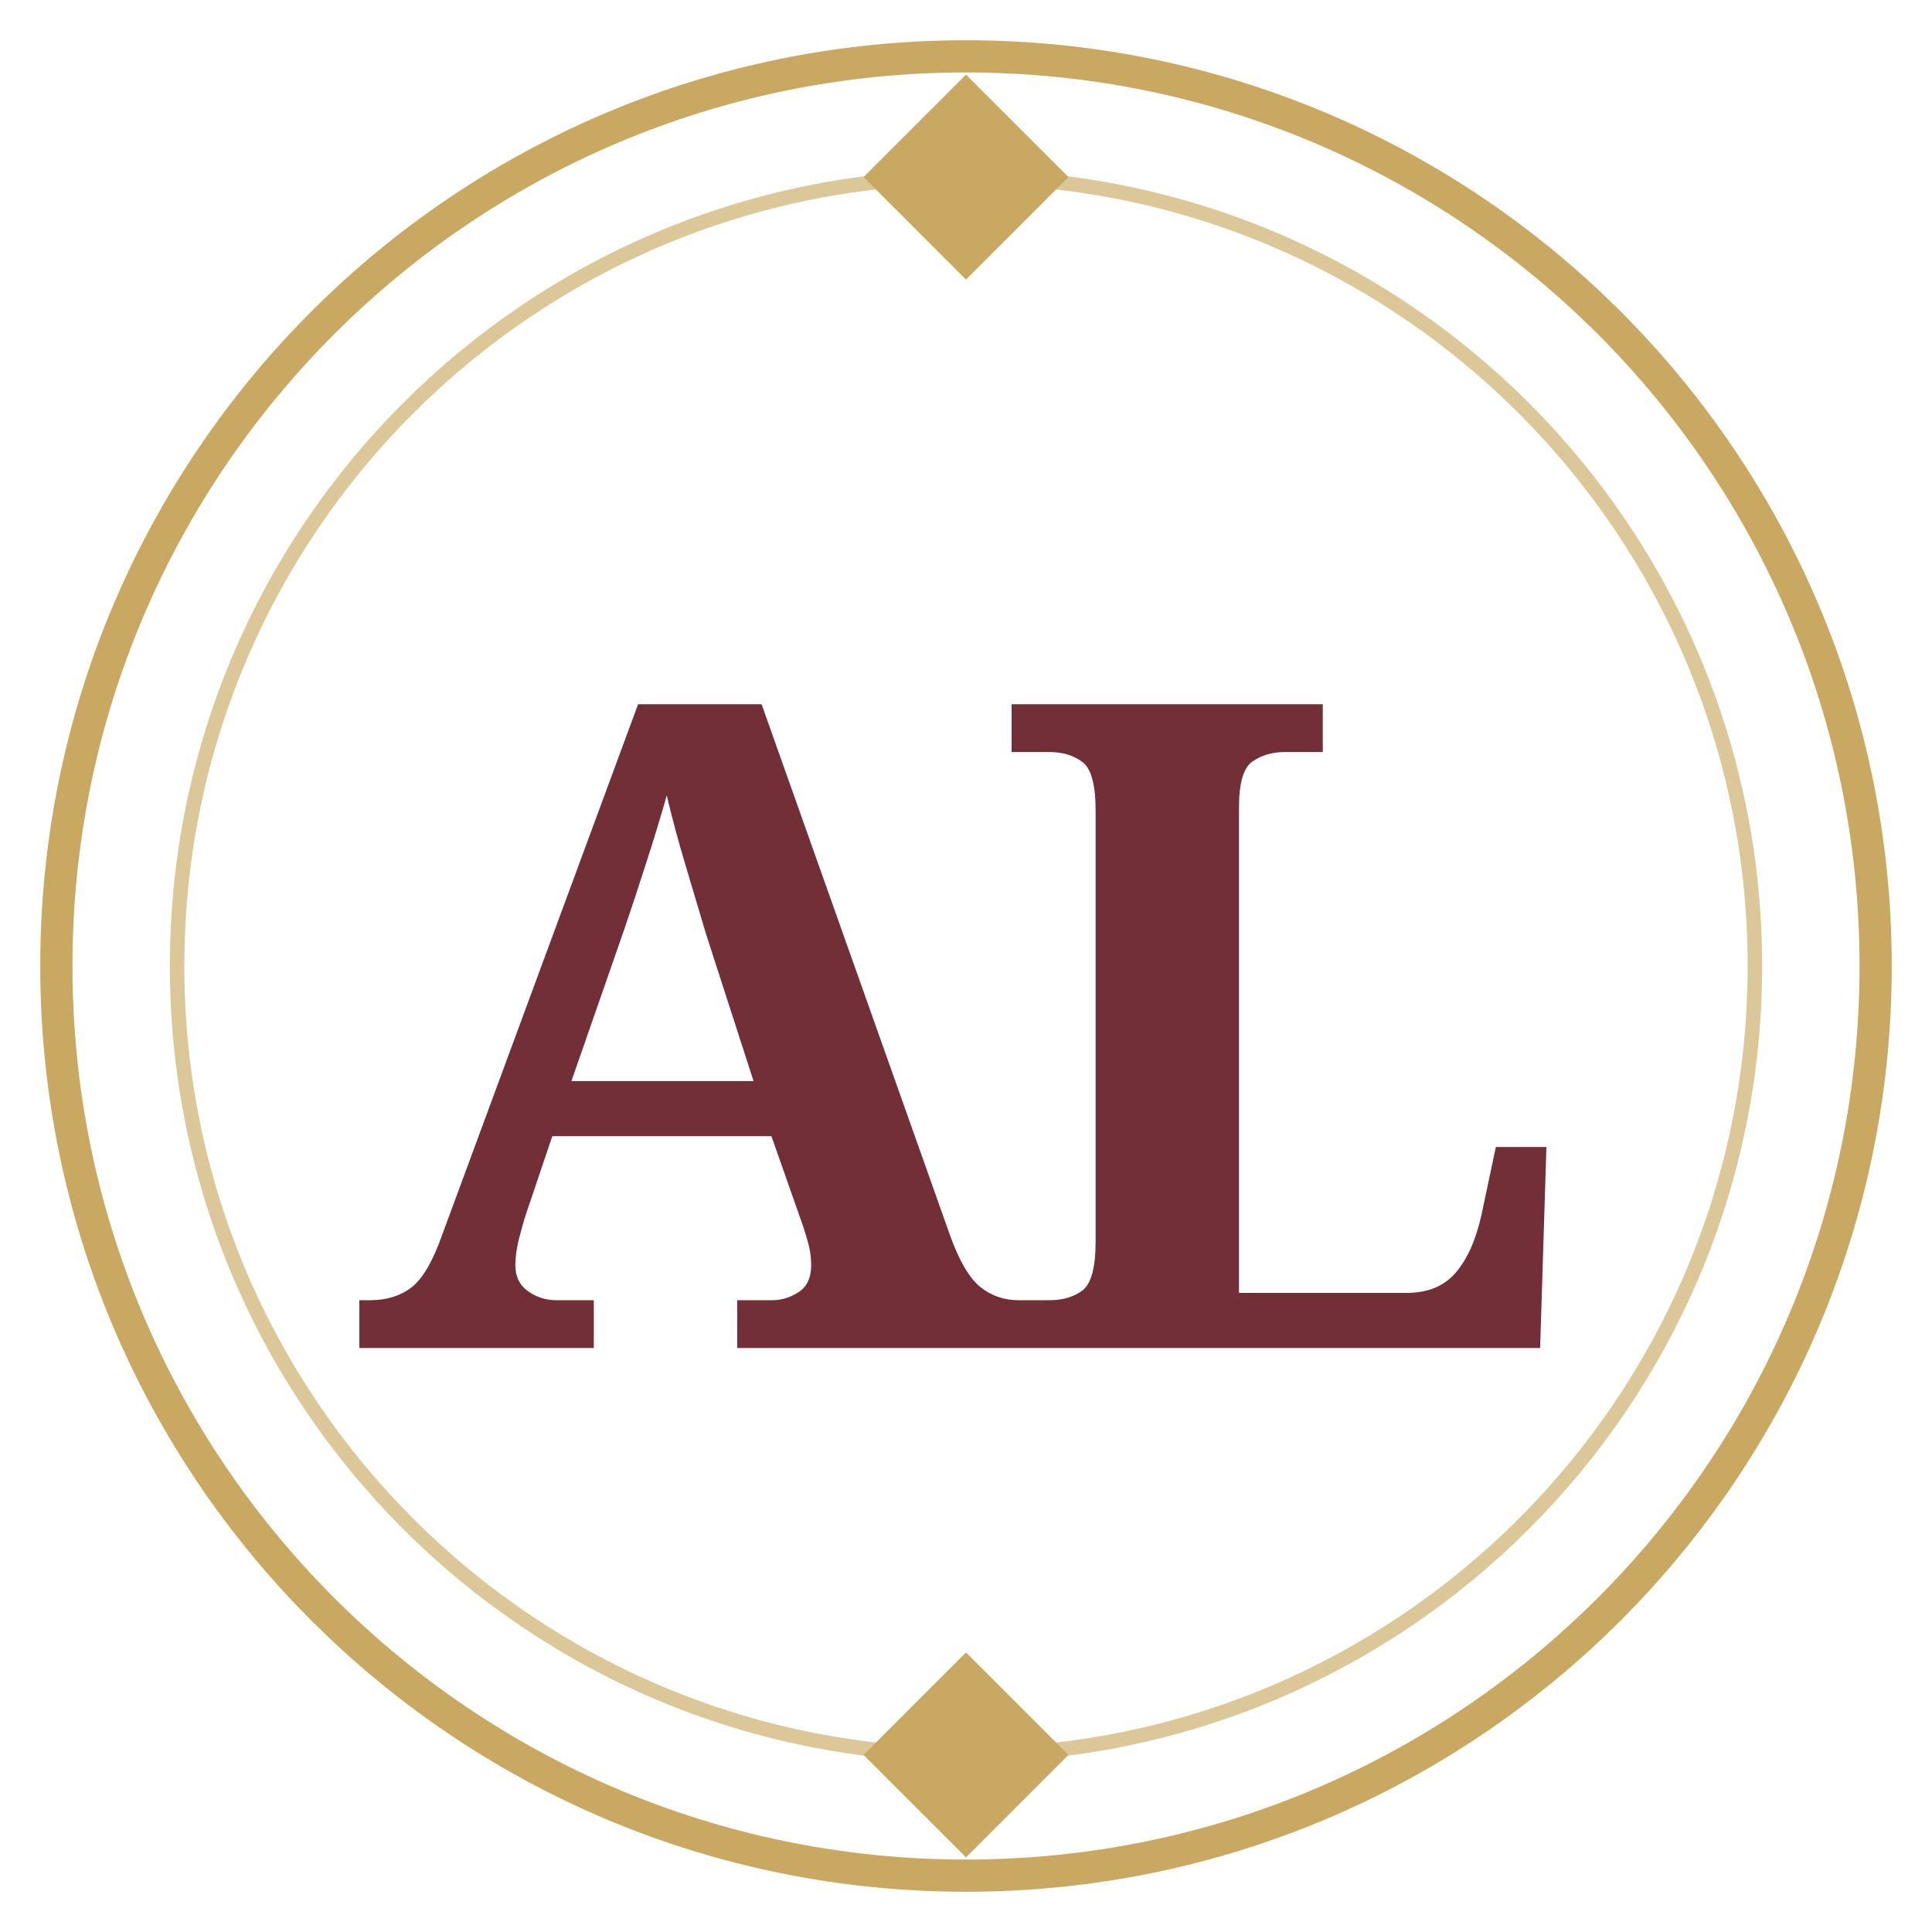
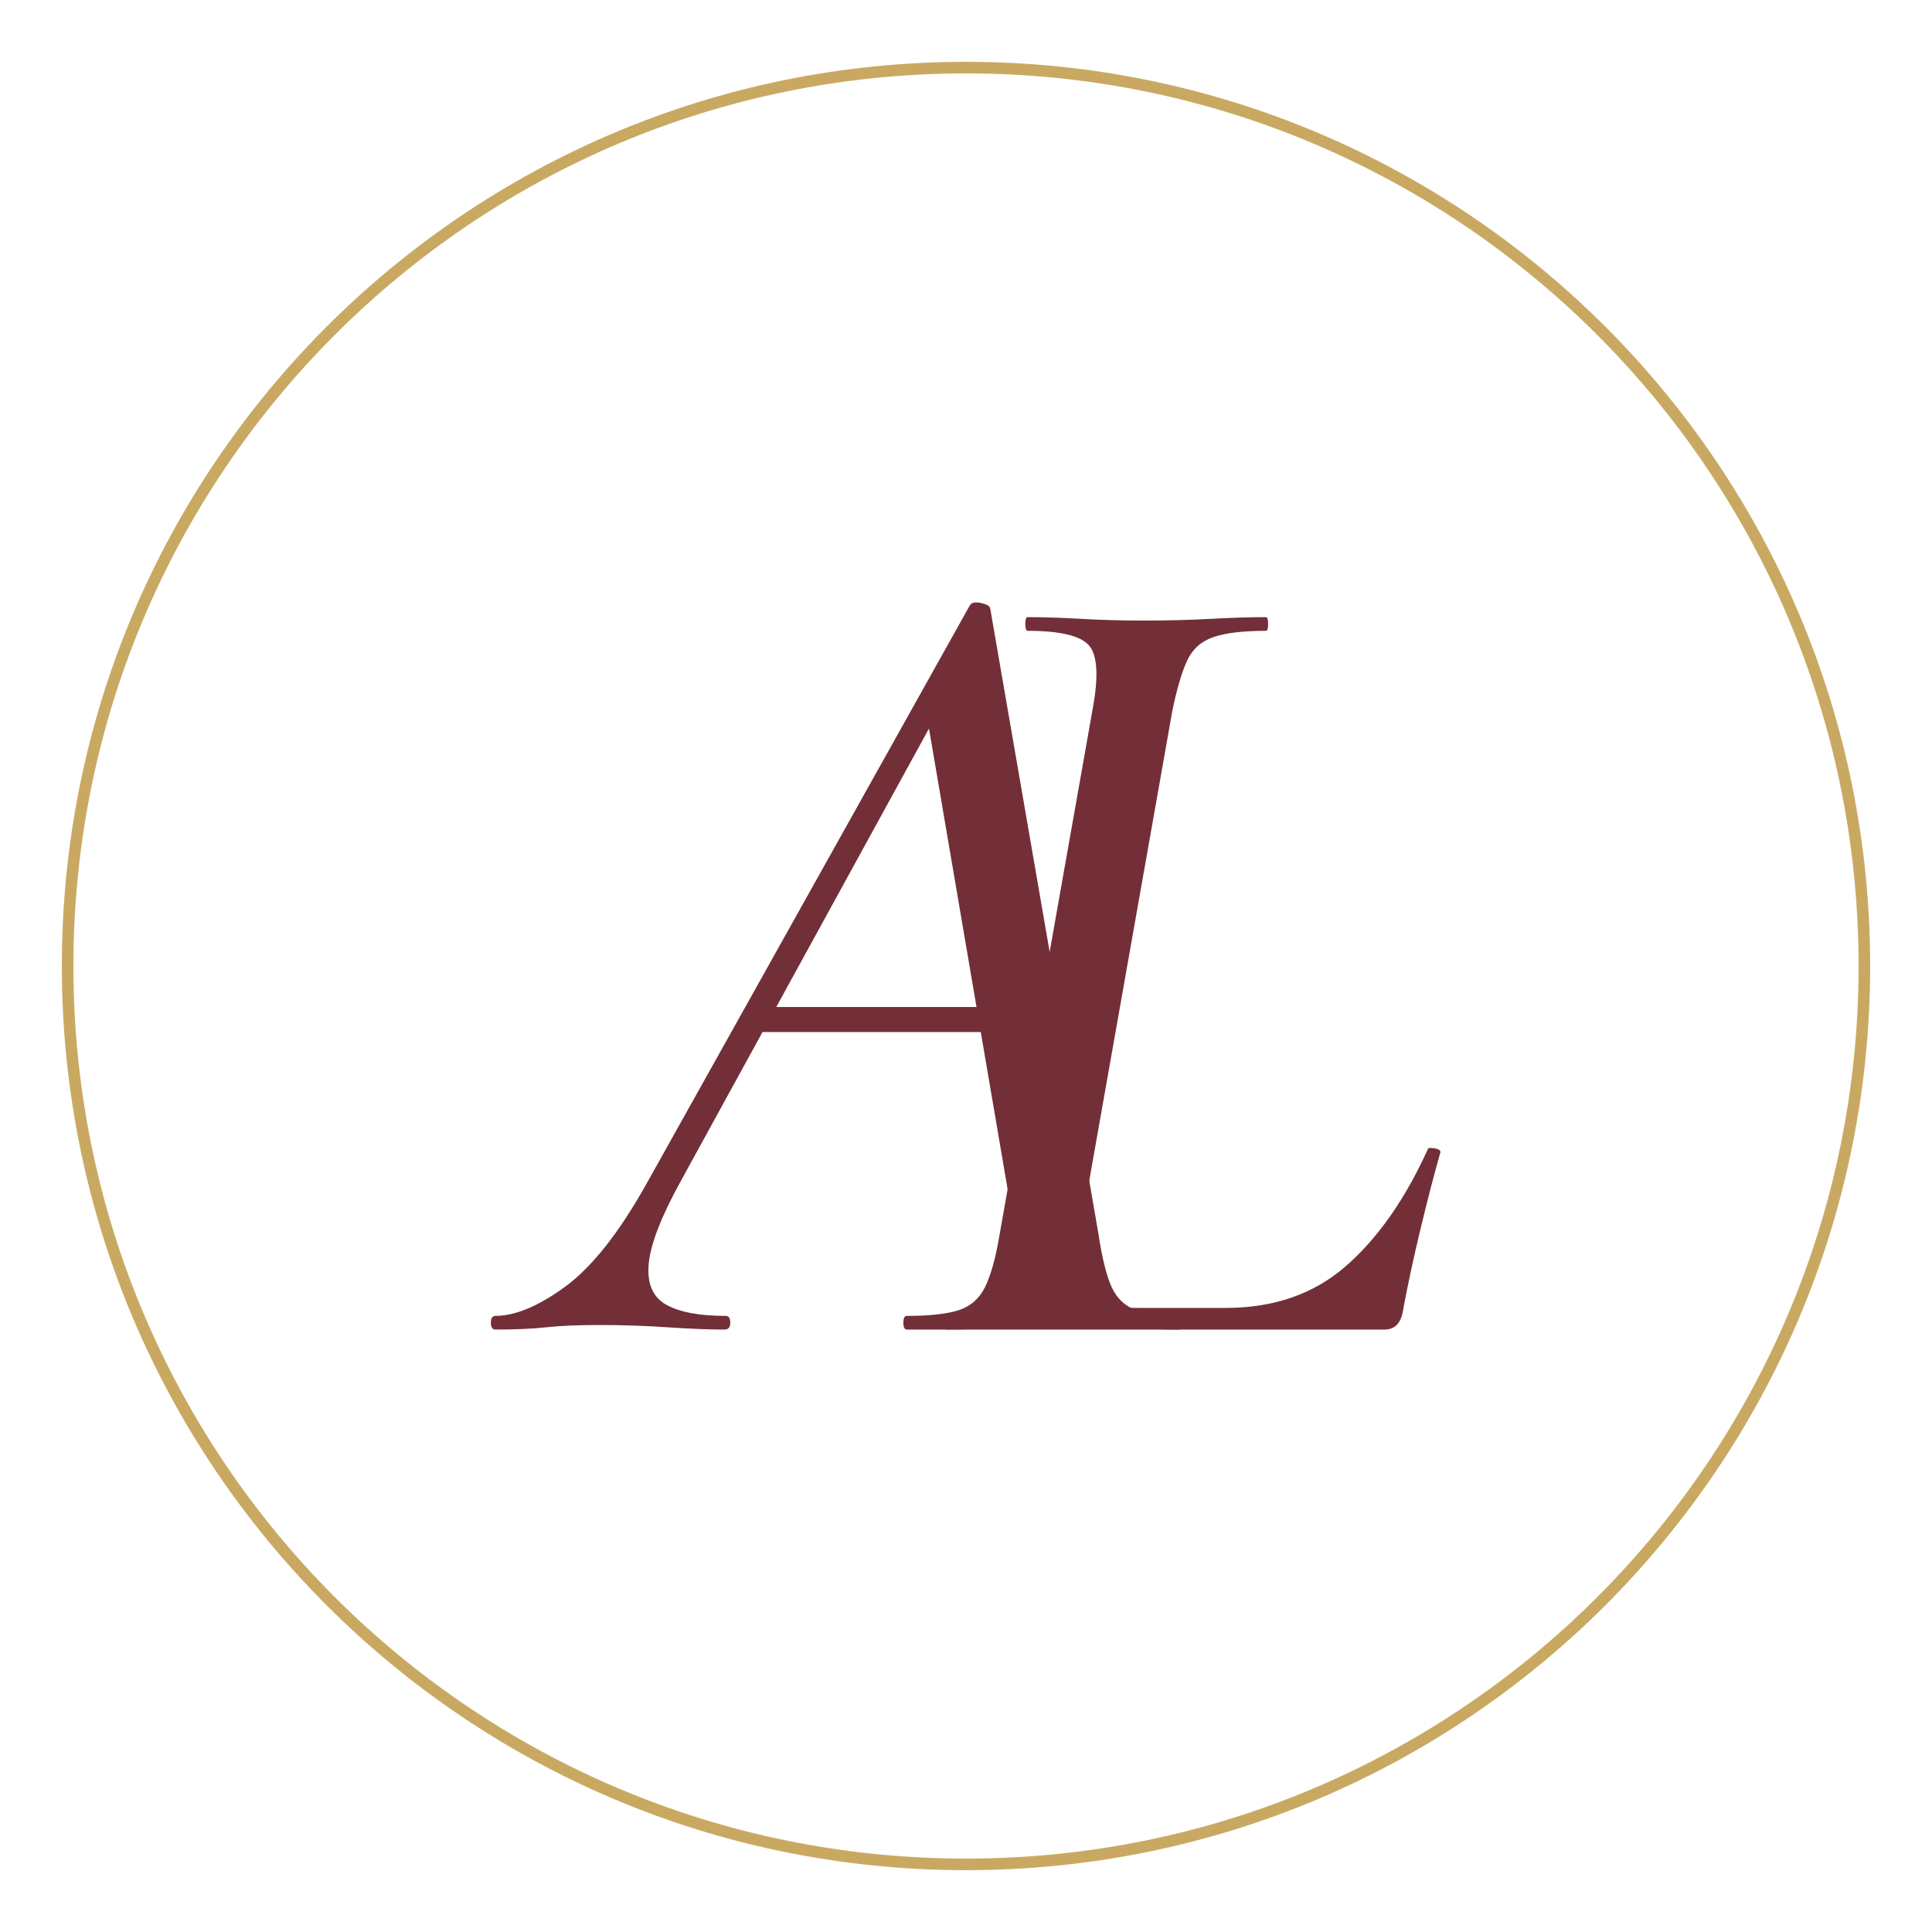
- <svg xmlns="http://www.w3.org/2000/svg" viewBox="0 0 120 120" role="img" aria-label="Andrew Likoudis">
-   <circle cx="60" cy="60" r="56.5" fill="none" stroke="#C9A962" stroke-width="2" />
-   <circle cx="60" cy="60" r="49" fill="none" stroke="#C9A962" stroke-width="0.9" opacity="0.65" />
-   <rect x="55.5" y="6.5" width="9" height="9" transform="rotate(45 60 11)" fill="#C9A962" />
-   <rect x="55.5" y="104.5" width="9" height="9" transform="rotate(45 60 109)" fill="#C9A962" />
-   <text x="60" y="62" text-anchor="middle" dominant-baseline="central" font-family="'Cormorant Garamond', Georgia, serif" font-weight="600" font-size="56" letter-spacing="-3" fill="#722F37">AL</text>
+ <svg xmlns="http://www.w3.org/2000/svg" viewBox="0 0 200 200" role="img" aria-label="Andrew Likoudis">
+   <circle cx="100" cy="100" r="93" fill="none" stroke="#C9A962" stroke-width="1.2" />
+   <g transform="translate(55.3 0)">
+     <path d="M-4.012 137.637Q-4.484 137.637 -4.484 136.929Q-4.484 136.221 -4.012 136.221Q-0.944 136.221 3.186 133.212Q7.316 130.203 11.564 122.651L45.076 62.707Q45.312 62.235 46.197 62.412Q47.082 62.589 47.2 62.943L58.41 127.725Q58.882 130.911 59.59 132.799Q60.298 134.687 61.891 135.454Q63.484 136.221 66.788 136.221Q67.26 136.221 67.26 136.929Q67.26 137.637 66.788 137.637Q63.956 137.637 61.006 137.401Q58.056 137.165 54.516 137.165Q51.094 137.165 48.38 137.401Q45.666 137.637 42.716 137.637Q42.362 137.637 42.362 136.929Q42.362 136.221 42.716 136.221Q47.908 136.221 49.324 134.451Q50.74 132.681 49.796 127.725L40.592 73.799L44.604 68.607L15.222 122.179Q12.154 127.725 11.859 130.793Q11.564 133.861 13.629 135.041Q15.694 136.221 19.824 136.221Q20.296 136.221 20.296 136.929Q20.296 137.637 19.706 137.637Q17.346 137.637 13.806 137.401Q10.266 137.165 6.844 137.165Q3.422 137.165 1.239 137.401Q-0.944 137.637 -4.012 137.637ZM21.948 106.839 23.718 104.243H49.324L49.56 106.839Z" fill="#722F37" />
+     <path d="M38.57 137.637Q38.216 137.637 38.216 136.929Q38.216 136.221 38.57 136.221Q42.11 136.221 43.939 135.631Q45.768 135.041 46.653 133.271Q47.538 131.501 48.128 128.079L57.804 73.445Q58.748 68.371 57.45 66.837Q56.152 65.303 51.078 65.303Q50.842 65.303 50.842 64.595Q50.842 63.887 51.078 63.887Q53.556 63.887 56.624 64.064Q59.692 64.241 63.114 64.241Q66.772 64.241 70.017 64.064Q73.262 63.887 75.74 63.887Q75.976 63.887 75.976 64.595Q75.976 65.303 75.74 65.303Q72.2 65.303 70.312 65.952Q68.424 66.601 67.598 68.371Q66.772 70.141 66.064 73.563L56.506 127.607Q55.68 132.445 56.801 133.92Q57.922 135.395 62.406 135.395H71.61Q79.044 135.395 84.0 131.088Q88.956 126.781 92.496 118.993Q92.496 118.757 93.204 118.875Q93.912 118.993 93.794 119.347Q92.85 122.651 91.729 127.312Q90.608 131.973 89.9 135.867Q89.546 137.637 88.012 137.637Z" fill="#722F37" />
+   </g>
</svg>
